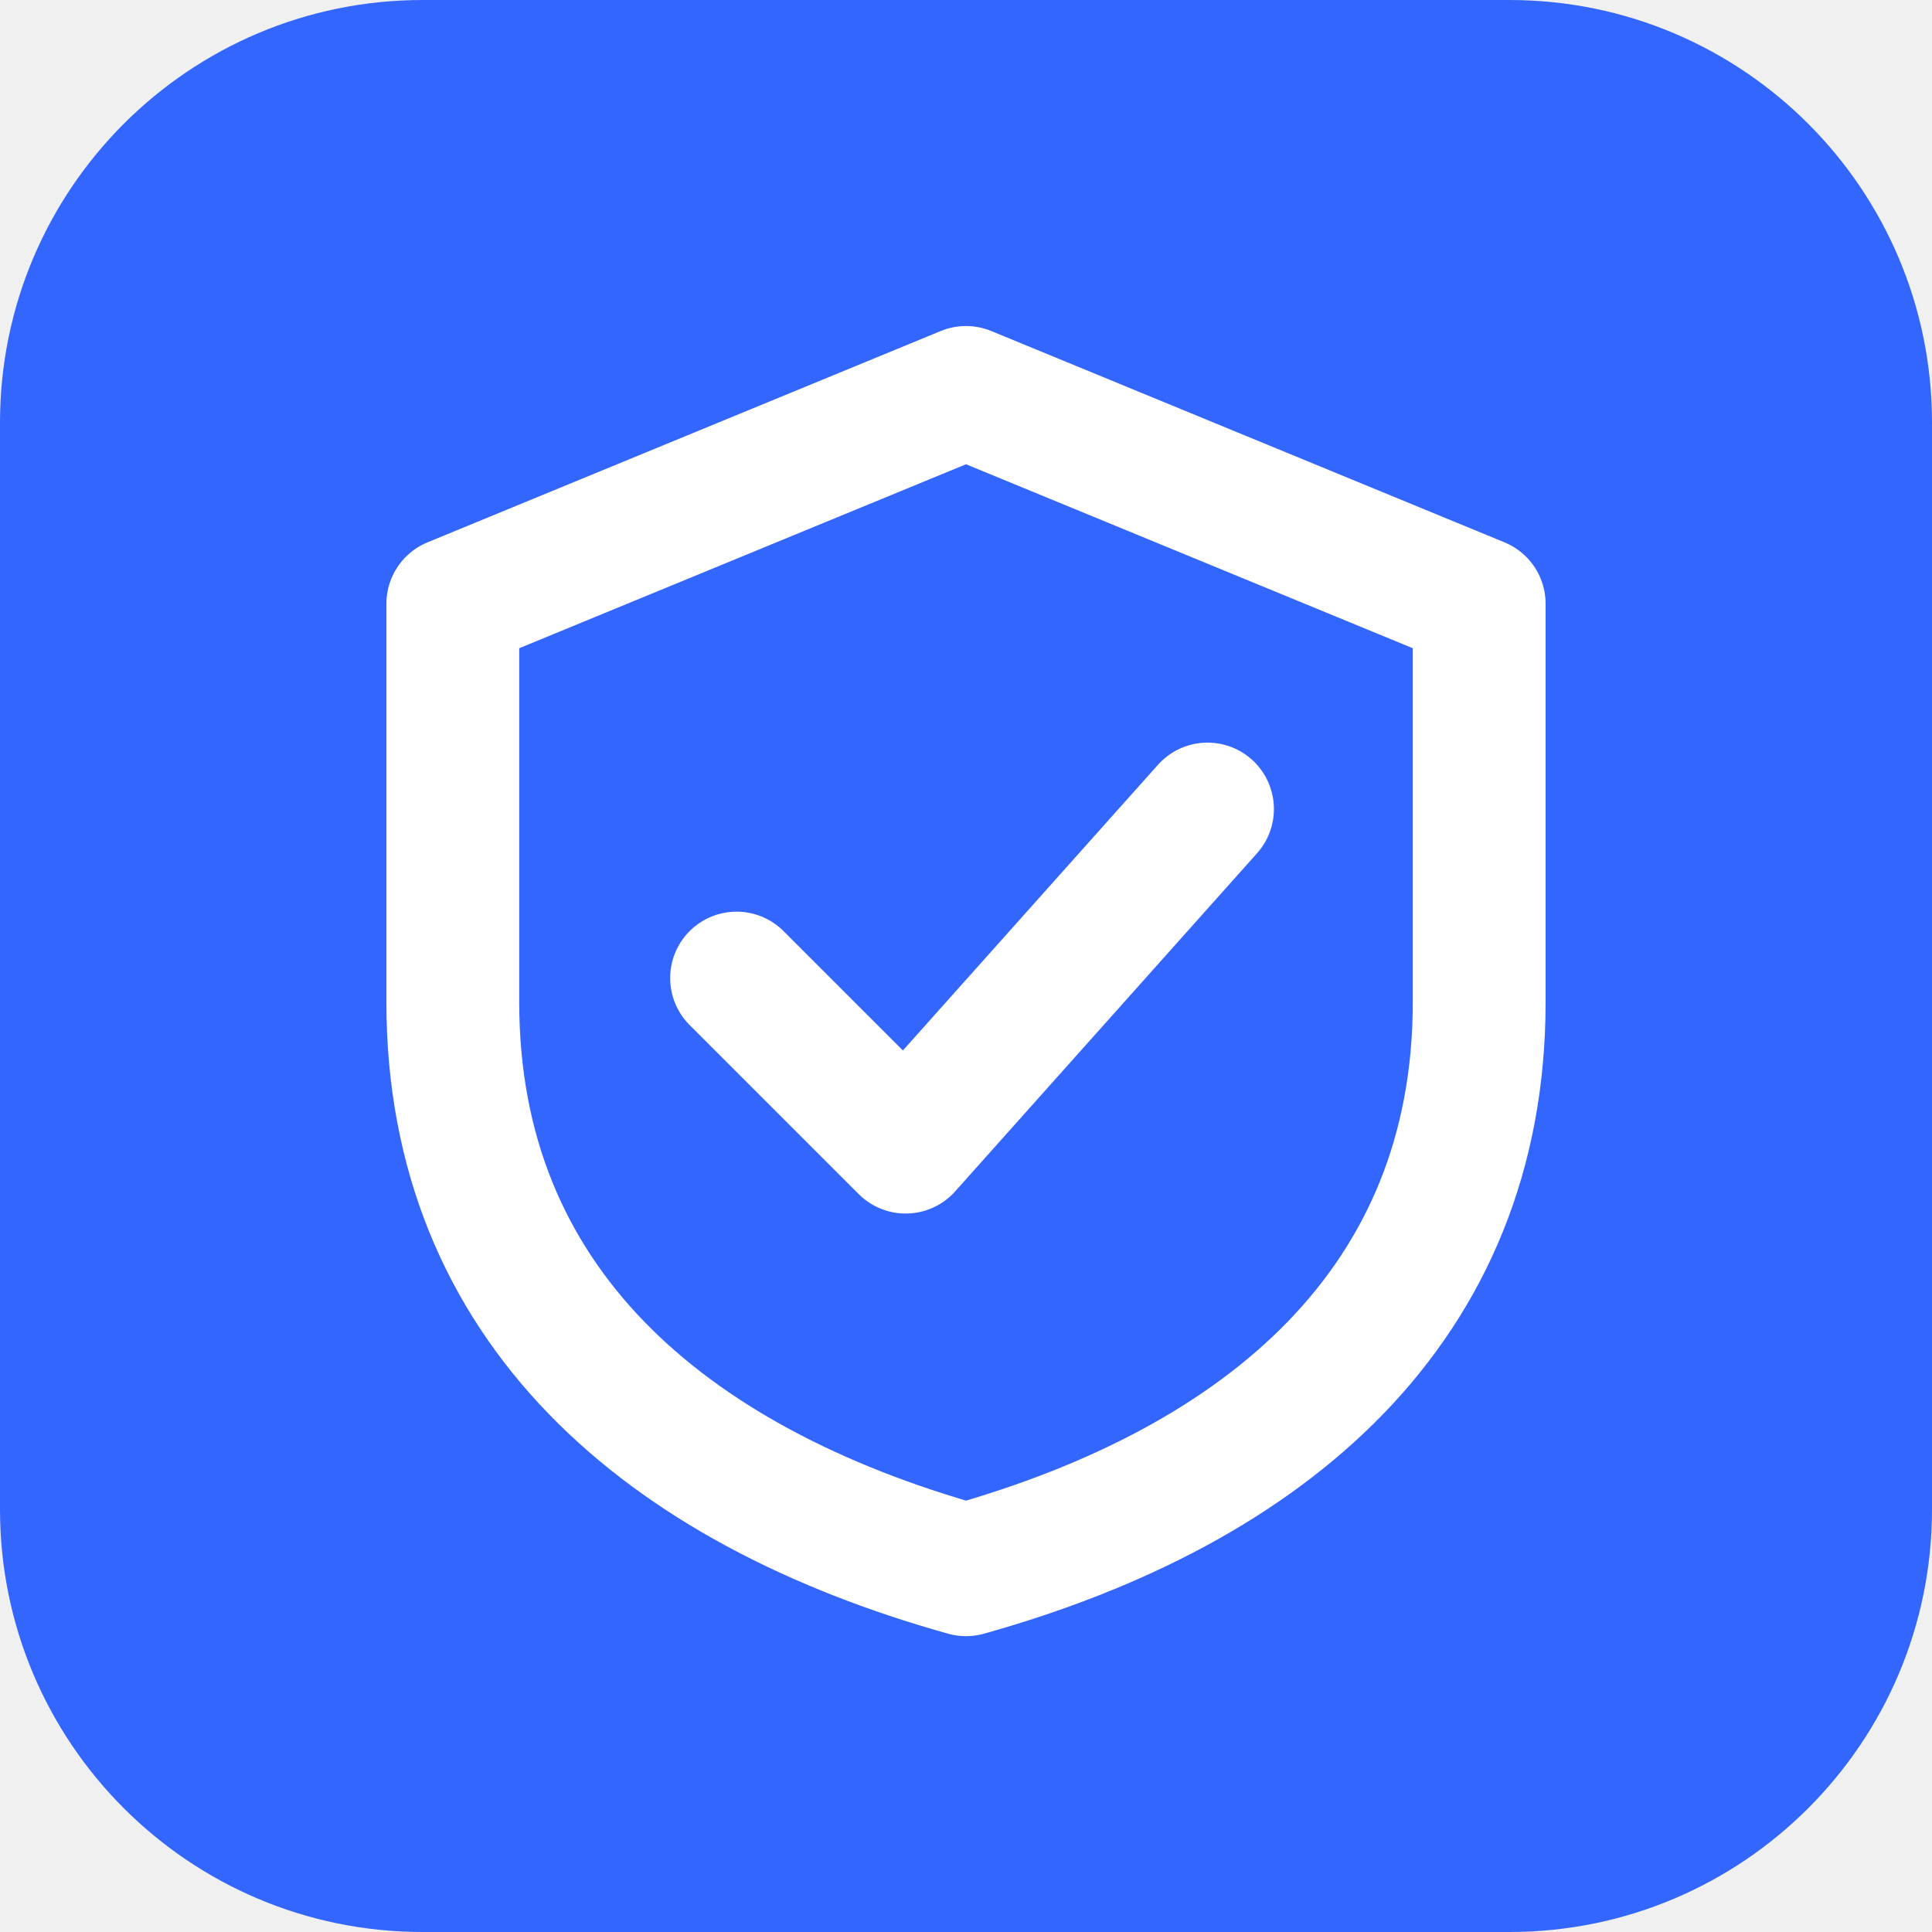
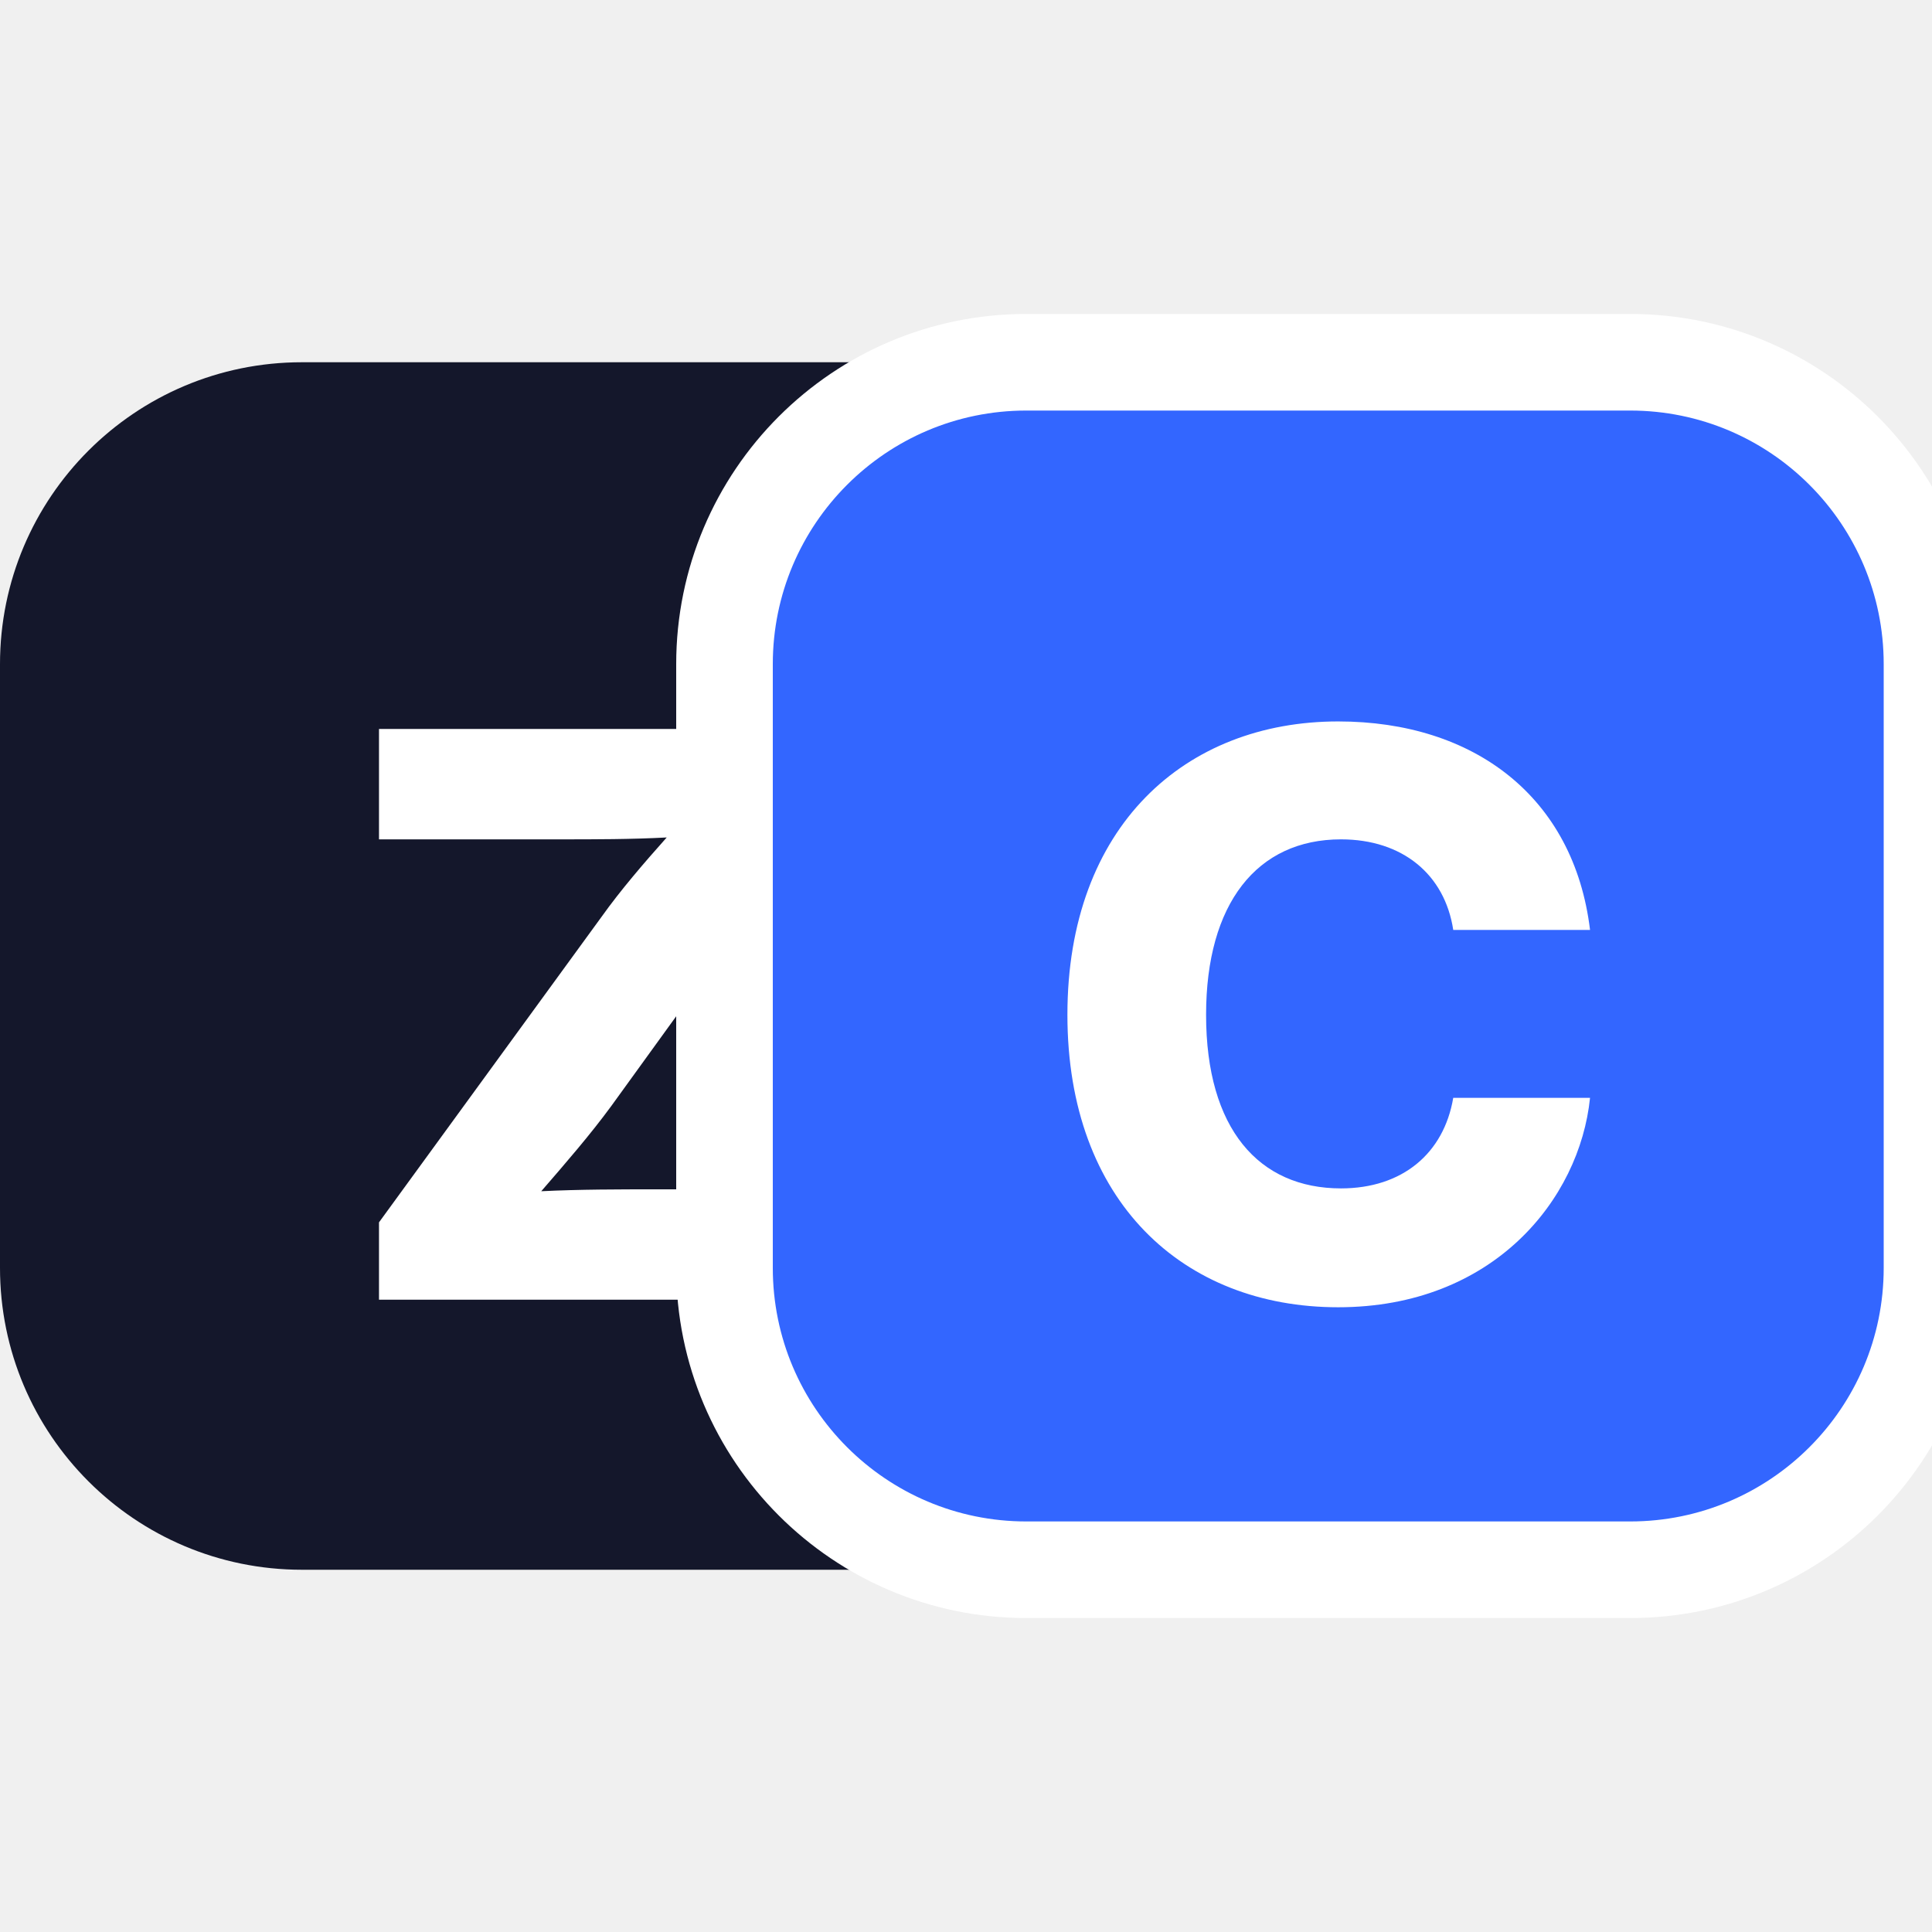
<svg xmlns="http://www.w3.org/2000/svg" viewBox="0 0 32 32" width="32" height="32">
-   <rect width="32" height="32" rx="7" fill="#3366FF" />
-   <path d="M16 6.5 24.5 10v6.6c0 5-3.5 8-8.5 9.4-5-1.4-8.5-4.4-8.5-9.4V10L16 6.5Z" fill="none" stroke="#FFFFFF" stroke-width="2.2" stroke-linejoin="round" />
-   <path d="M12.2 16.2 15 19l5-5.6" fill="none" stroke="#FFFFFF" stroke-width="2.2" stroke-linecap="round" stroke-linejoin="round" />
+   <rect x="0" y="6" width="20" height="20" rx="5" fill="#14172B" />
+   <text x="10" y="16.8" text-anchor="middle" dominant-baseline="central" font-family="system-ui, -apple-system, sans-serif" font-size="13" font-weight="800" fill="#FFFFFF">Z</text>
+   <rect x="12" y="6" width="20" height="20" rx="5" fill="#3366FF" stroke="#FFFFFF" stroke-width="1.6" />
+   <text x="22" y="16.8" text-anchor="middle" dominant-baseline="central" font-family="system-ui, -apple-system, sans-serif" font-size="13" font-weight="800" fill="#FFFFFF">C</text>
</svg>
